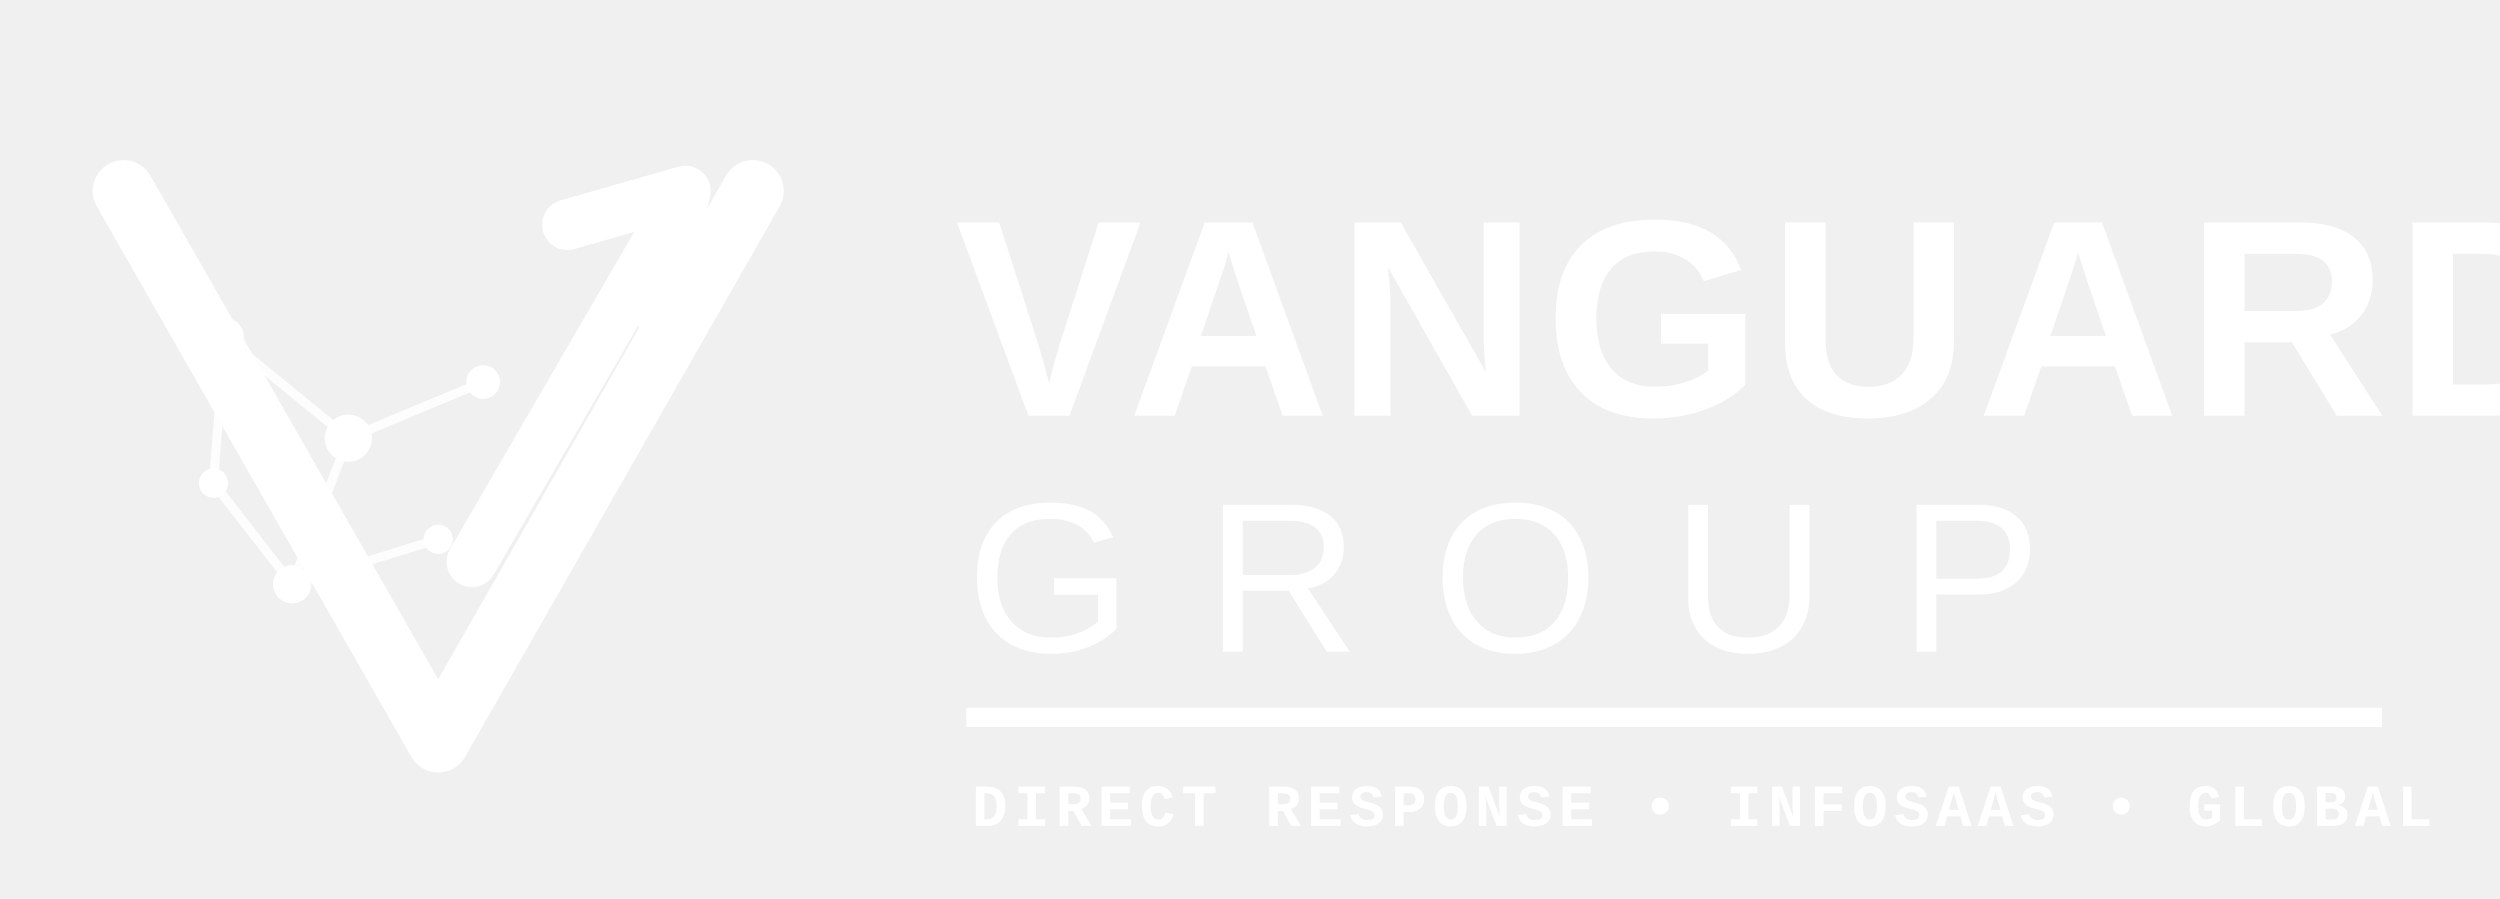
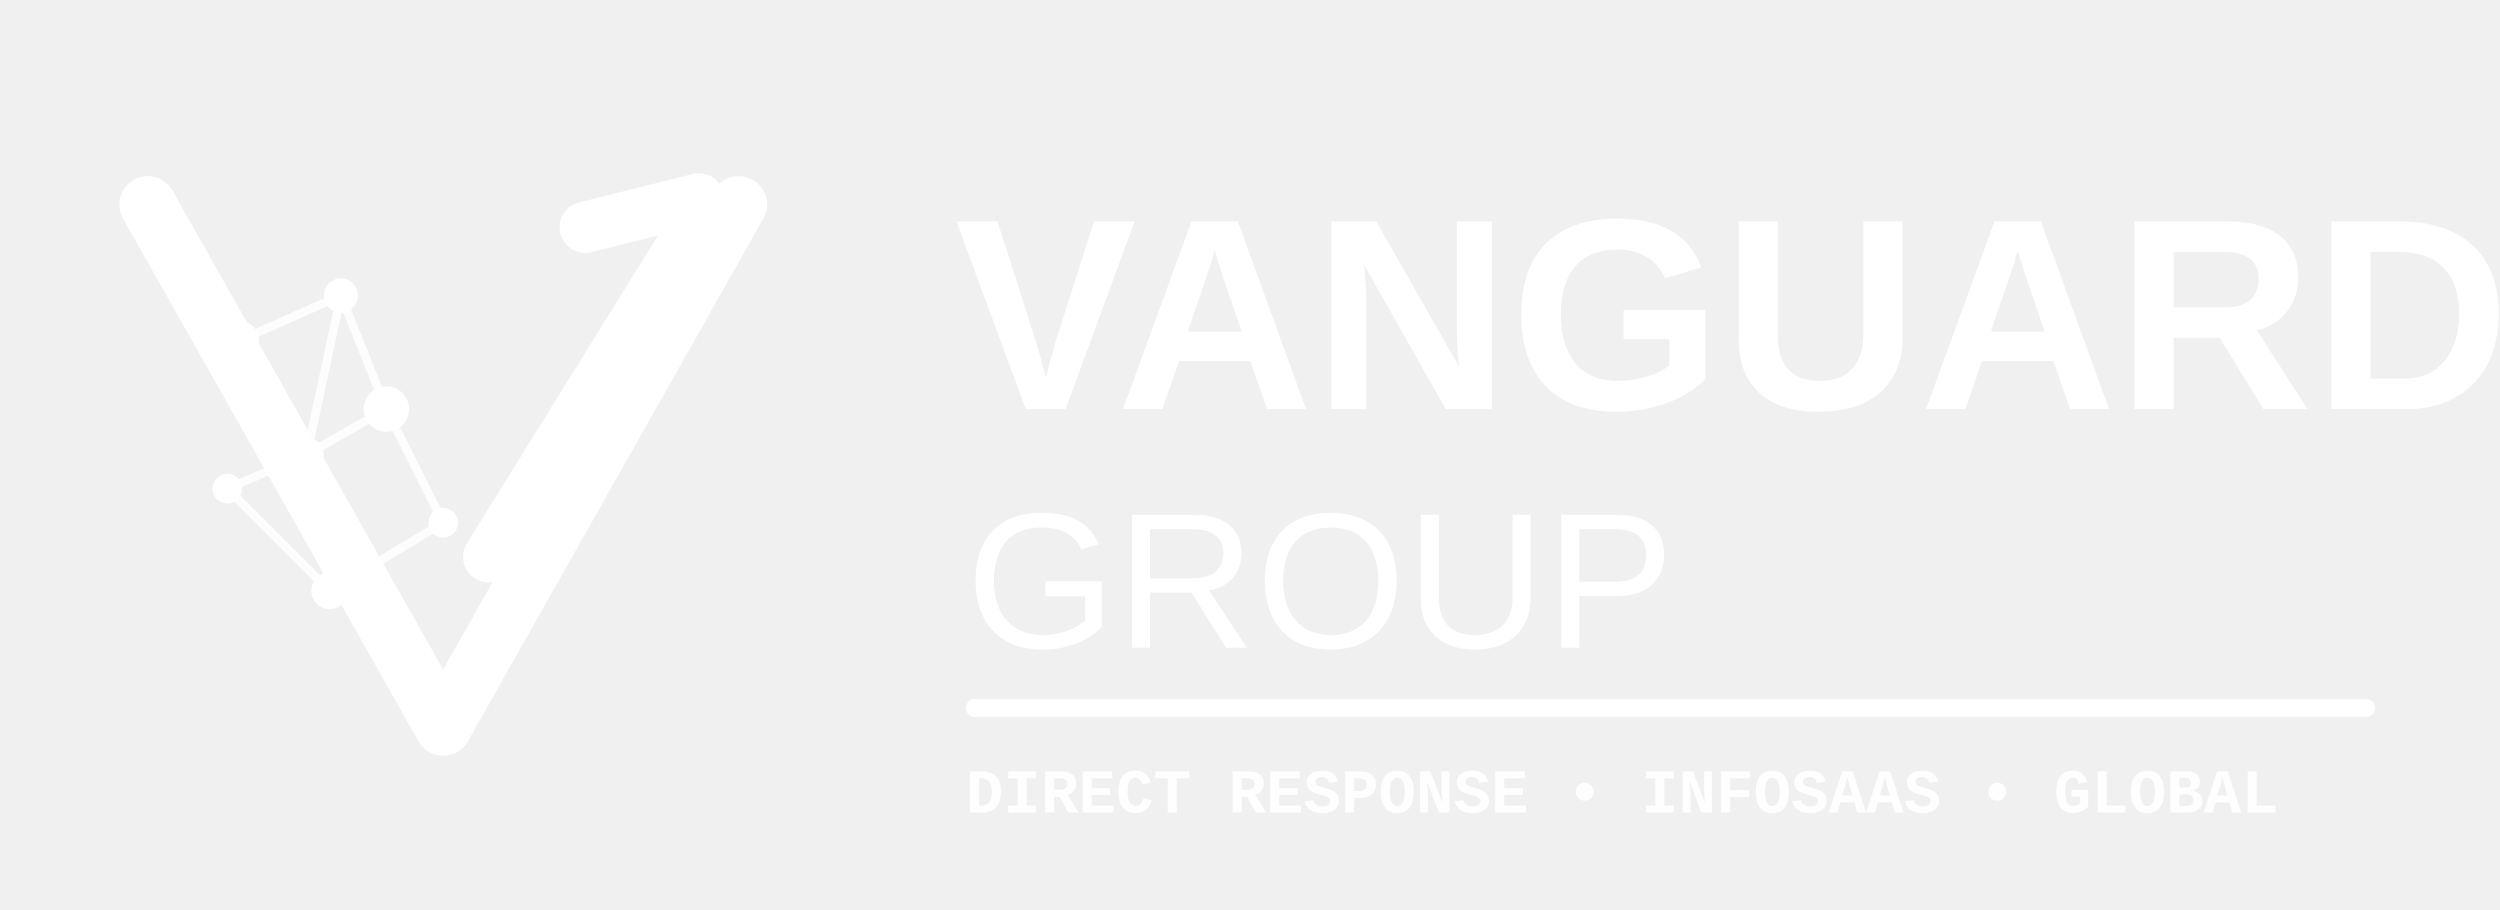
- <svg xmlns="http://www.w3.org/2000/svg" viewBox="0 0 445 160" role="img" aria-label="Vanguard Group">
-   <g stroke="#ffffff" stroke-width="1.6" fill="none" opacity=".85">
-     <path d="M40 60 L62 78 L52 104 L78 96" />
-     <path d="M62 78 L86 68" />
-     <path d="M52 104 L38 86" />
-     <path d="M40 60 L38 86" />
+ <svg xmlns="http://www.w3.org/2000/svg" viewBox="0 0 440 160" role="img" aria-label="Vanguard Group">
+   <g stroke="#ffffff" stroke-width="1.5" fill="none" opacity=".85" stroke-linecap="round">
+     <path d="M42 60 L60 52 L54 80 Z" />
+     <path d="M60 52 L68 72 L54 80" />
+     <path d="M42 60 L54 80 L40 86" />
+     <path d="M54 80 L58 104 L40 86" />
+     <path d="M58 104 L78 92 L68 72" />
  </g>
  <g fill="#ffffff">
-     <circle cx="40" cy="60" r="3.4" />
-     <circle cx="62" cy="78" r="4.2" />
-     <circle cx="52" cy="104" r="3.4" />
-     <circle cx="86" cy="68" r="3" />
-     <circle cx="38" cy="86" r="2.6" />
-     <circle cx="78" cy="96" r="2.6" />
+     <circle cx="42" cy="60" r="3.6" />
+     <circle cx="60" cy="52" r="3" />
+     <circle cx="68" cy="72" r="4" />
+     <circle cx="54" cy="80" r="3" />
+     <circle cx="40" cy="86" r="2.6" />
+     <circle cx="58" cy="104" r="3.2" />
+     <circle cx="78" cy="92" r="2.6" />
  </g>
-   <path d="M22 34 L78 132 L134 34" fill="none" stroke="#ffffff" stroke-width="11" stroke-linecap="round" stroke-linejoin="round" />
+   <path d="M26 36 L78 128 L130 36" fill="none" stroke="#ffffff" stroke-width="10" stroke-linecap="round" stroke-linejoin="round" />
  <g fill="none" stroke="#ffffff" stroke-width="9" stroke-linecap="round" stroke-linejoin="round">
-     <path d="M84 100 L120 38" />
-     <path d="M101 40 L122 34 L117 55" />
+     <path d="M86 98 L122 40" />
+     <path d="M103 40 L123 35 L118 55" />
  </g>
-   <text x="170" y="74" font-family="'Space Grotesk', 'Segoe UI', Arial, sans-serif" font-size="50" font-weight="700" letter-spacing="1" fill="#ffffff">VANGUARD</text>
-   <text x="172" y="116" font-family="'Space Grotesk', 'Segoe UI', Arial, sans-serif" font-size="38" font-weight="500" letter-spacing="13" fill="#ffffff">GROUP</text>
-   <rect x="172" y="126" width="252" height="3.4" fill="#ffffff" />
-   <text x="173" y="147" font-family="'JetBrains Mono', 'Courier New', monospace" font-size="10.6" font-weight="600" letter-spacing="1.1" fill="#ffffff">DIRECT RESPONSE • INFOSAAS • GLOBAL</text>
+   <text x="168" y="72" textLength="252" lengthAdjust="spacingAndGlyphs" font-family="'Space Grotesk','Segoe UI',Arial,sans-serif" font-size="48" font-weight="700" fill="#ffffff">VANGUARD</text>
+   <text x="170" y="114" textLength="248" lengthAdjust="spacingAndGlyphs" font-family="'Space Grotesk','Segoe UI',Arial,sans-serif" font-size="34" font-weight="500" fill="#ffffff">GROUP</text>
+   <rect x="170" y="123" width="248" height="3.2" rx="1.6" fill="#ffffff" />
+   <text x="170" y="143" textLength="248" lengthAdjust="spacingAndGlyphs" font-family="'JetBrains Mono','Courier New',monospace" font-size="11" font-weight="600" fill="#ffffff" opacity=".92">DIRECT RESPONSE • INFOSAAS • GLOBAL</text>
</svg>
